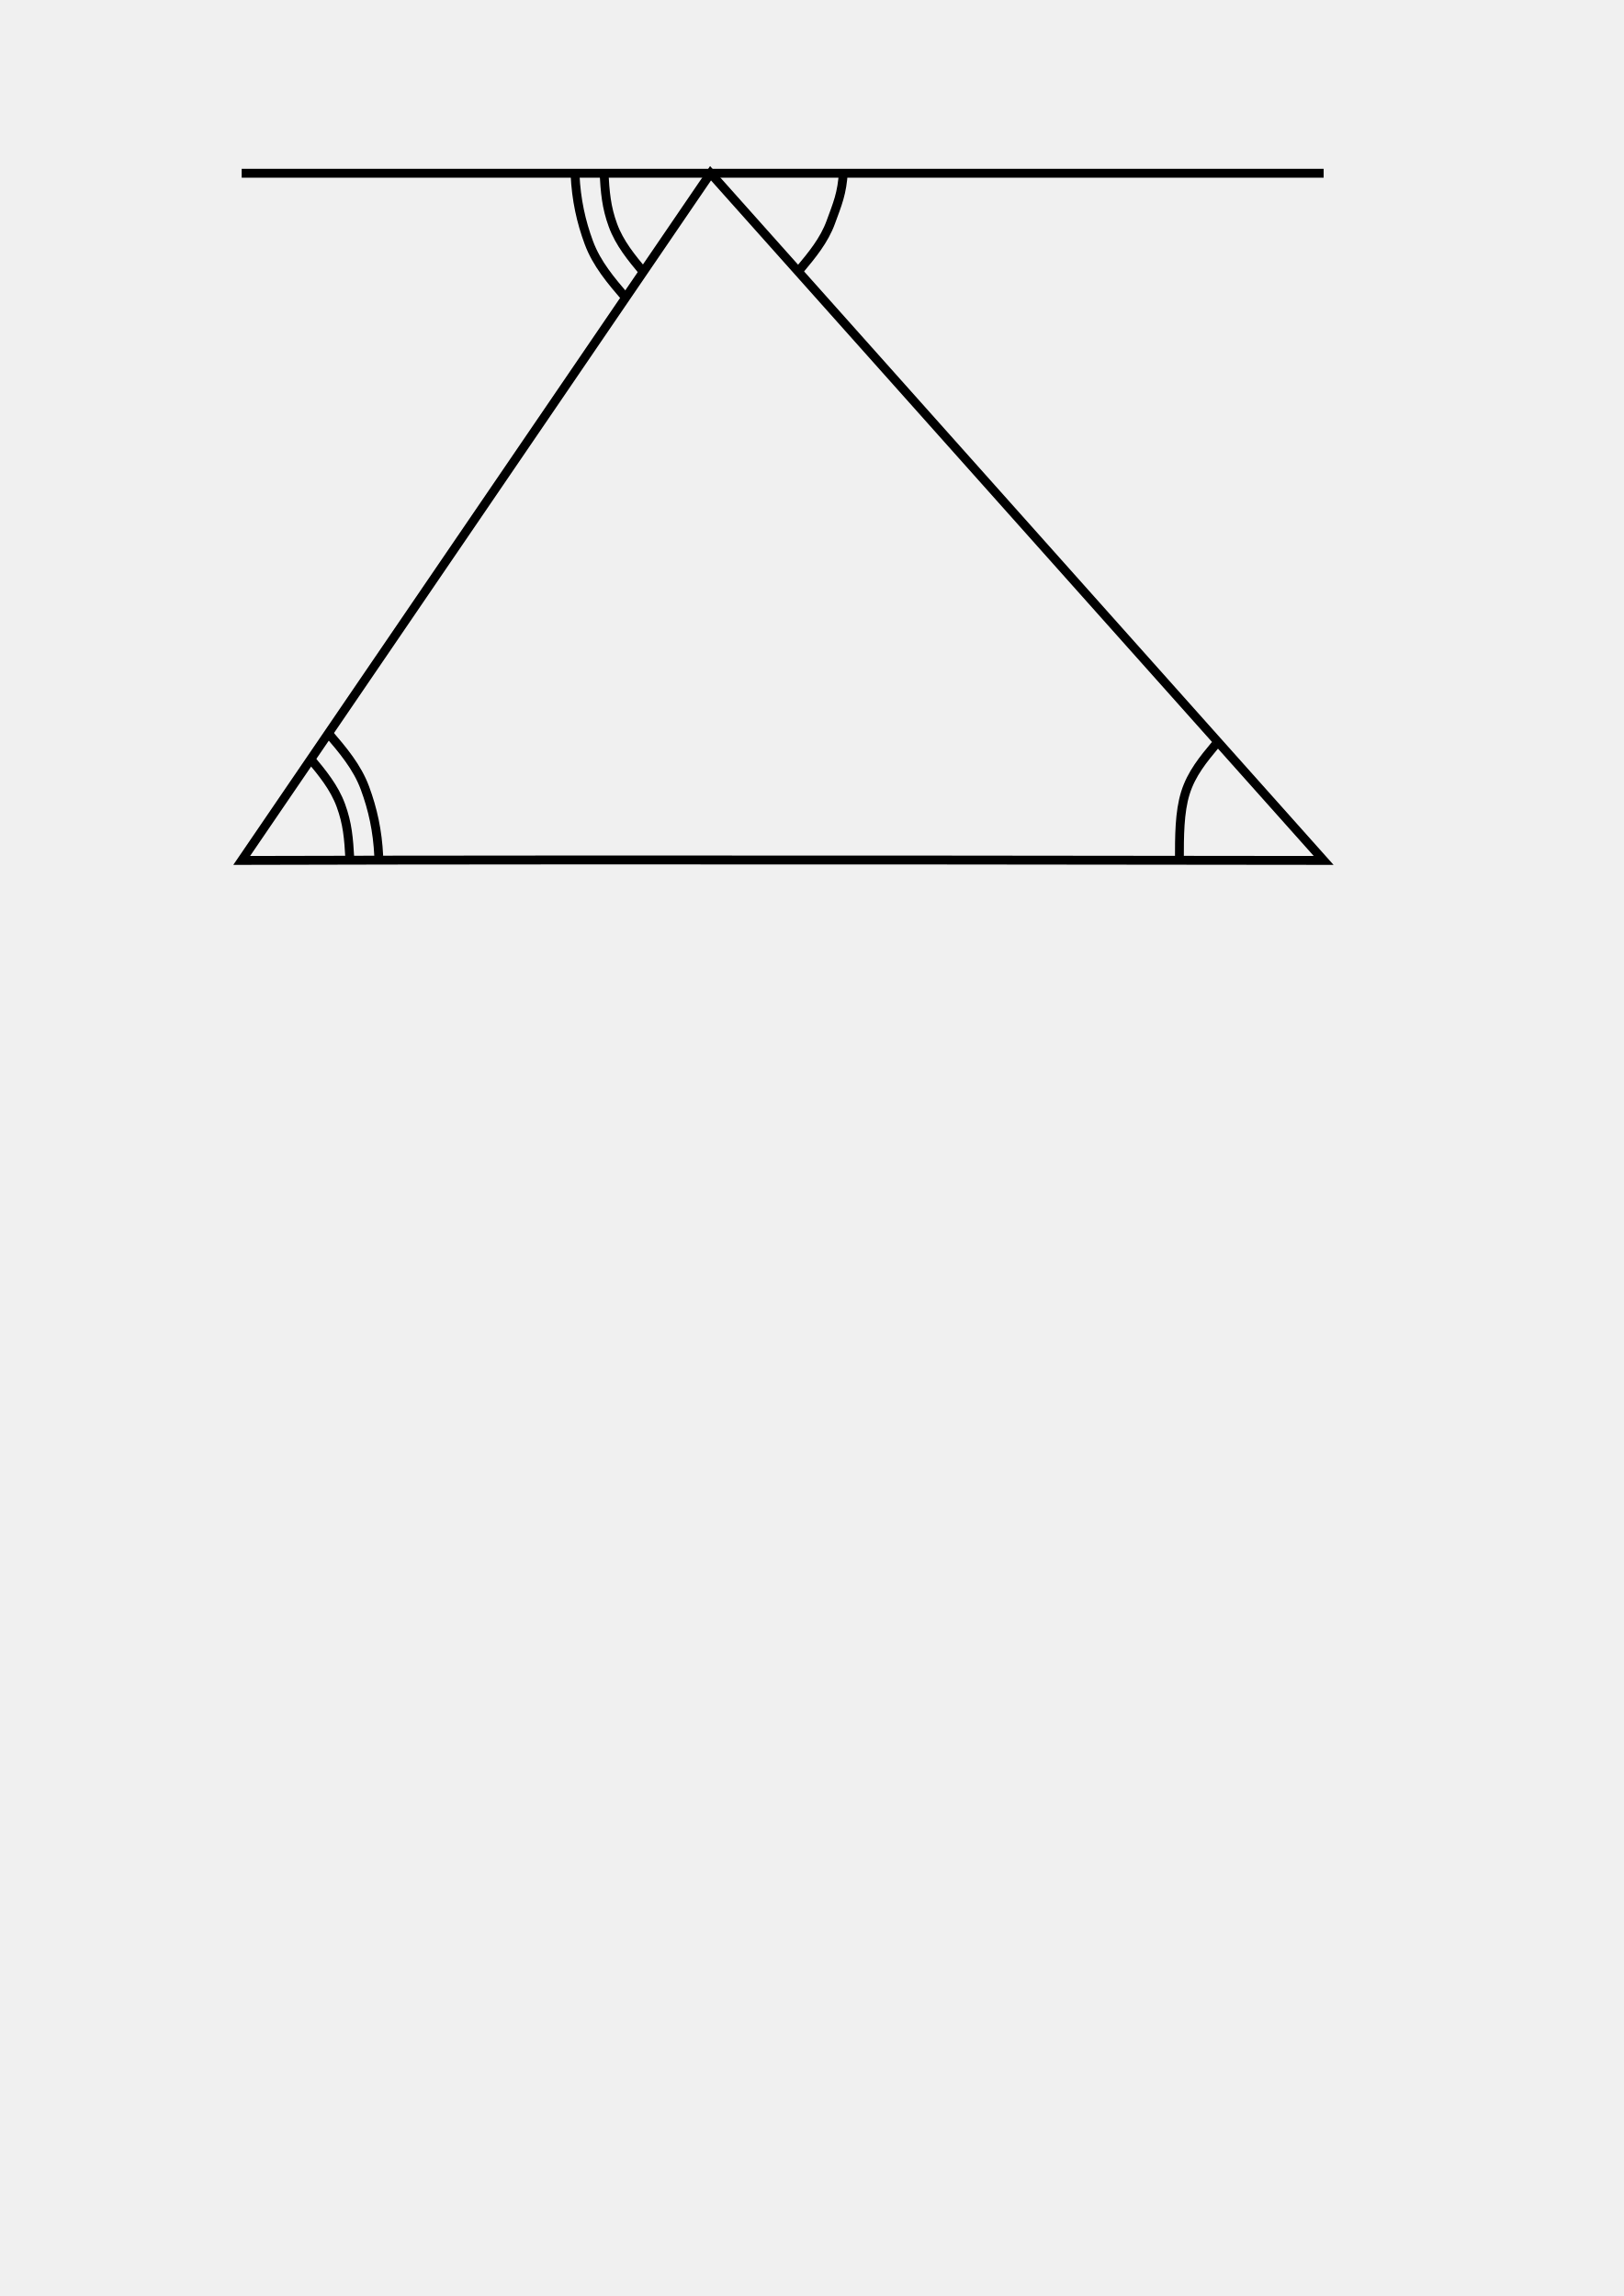
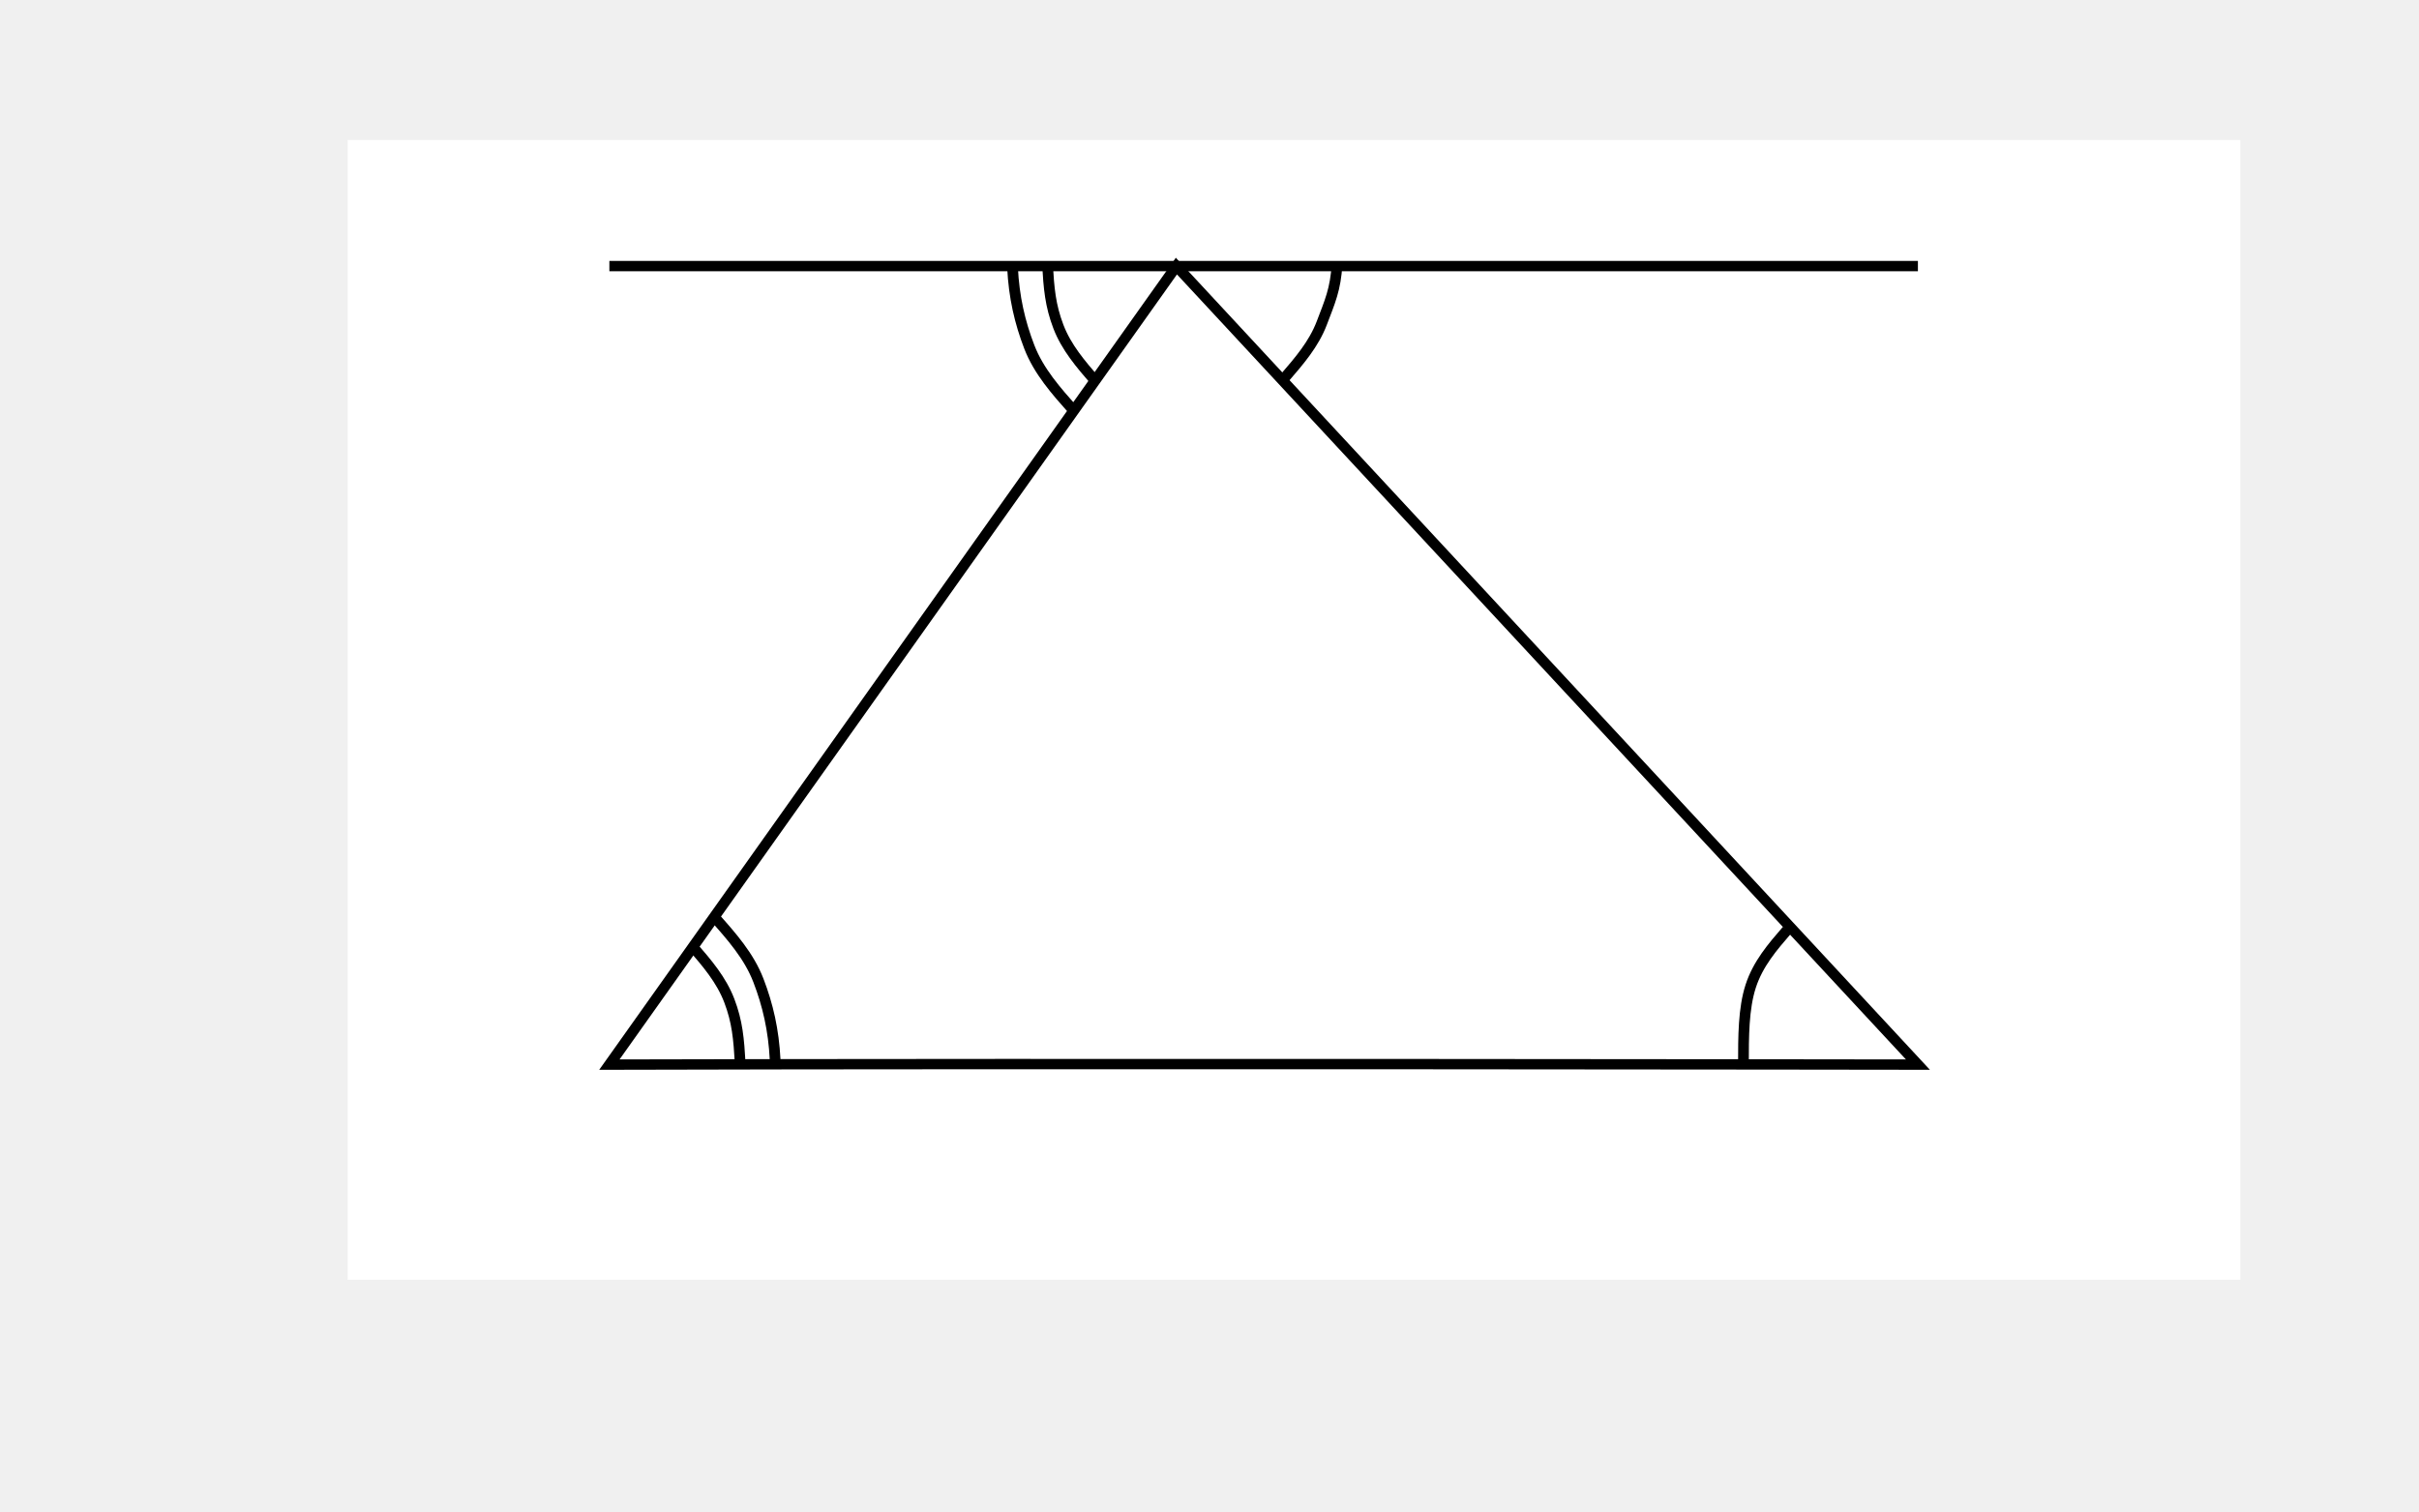
- <svg xmlns="http://www.w3.org/2000/svg" width="210mm" height="297mm" viewBox="0 0 210 297" version="1.1" id="svg897">
-   <defs id="defs891">
-     <clipPath id="clipPath853" clipPathUnits="userSpaceOnUse">
-       <path id="path851" d="M 0,0 H 651 V 407 H 0 Z" />
+ <svg xmlns="http://www.w3.org/2000/svg" viewBox="0 0 867.84 542.4" height="542.4" width="867.84" xml:space="preserve" id="svg1722" version="1.1">
+   <defs id="defs1726">
+     <clipPath id="clipPath1742" clipPathUnits="userSpaceOnUse">
+       <path id="path1740" d="M 0,0 H 651 V 407 H 0 Z" />
    </clipPath>
  </defs>
-   <g id="layer1">
-     <g id="g843" transform="matrix(0.3109662,0,0,0.3118955,3.271941,8.375778)" style="fill:none;fill-opacity:1">
-       <g id="g845" style="fill:none;fill-opacity:1">
-         <g id="g847" style="fill:none;fill-opacity:1">
-           <g clip-path="url(#clipPath853)" id="g849" style="fill:none;fill-opacity:1">
-             <g id="g855" style="fill:none;fill-opacity:1">
-               <path id="path857" style="fill:none;fill-opacity:1;fill-rule:nonzero;stroke:none" d="M 0,0 H 650.879 V 406.801 H 0 Z" />
+   <g transform="matrix(1.333333,0,0,1.333333,0,9.5600006e-6)" id="g1730">
+     <g id="g1732" transform="matrix(0.7824182,0,0,0.7540737,93.54678,37.67856)">
+       <g id="g1734">
+         <g id="g1736">
+           <g clip-path="url(#clipPath1742)" id="g1738">
+             <g id="g1744">
+               <path id="path1746" style="fill:#ffffff;fill-opacity:1;fill-rule:nonzero;stroke:none" d="M 0,0 H 650.879 V 406.801 H 0 Z" />
            </g>
          </g>
        </g>
      </g>
-       <g transform="scale(1,-1)" id="g859" style="fill:none;fill-opacity:1">
-         <path id="path861" style="fill:none;fill-opacity:1;stroke:#000000;stroke-width:3.685;stroke-linecap:butt;stroke-linejoin:miter;stroke-miterlimit:4;stroke-dasharray:none;stroke-opacity:1" d="m 90,-330 c 151.918,0.453 450,0 450,0 L 285,-45 Z" />
+       <g transform="scale(1,-1)" id="g1748">
+         <path id="path1750" style="fill:none;stroke:#000000;stroke-width:3.685;stroke-linecap:butt;stroke-linejoin:miter;stroke-miterlimit:4;stroke-dasharray:none;stroke-opacity:1" d="m 90,-330 c 151.918,0.453 450,0 450,0 L 285,-45 Z" />
      </g>
-       <g transform="scale(1,-1)" id="g863" style="fill:none;fill-opacity:1">
-         <path id="path865" style="fill:none;fill-opacity:1;stroke:#000000;stroke-width:3.685;stroke-linecap:butt;stroke-linejoin:miter;stroke-miterlimit:4;stroke-dasharray:none;stroke-opacity:1" d="M 90,-45 H 540" />
+       <g transform="scale(1,-1)" id="g1752">
+         <path id="path1754" style="fill:none;stroke:#000000;stroke-width:3.685;stroke-linecap:butt;stroke-linejoin:miter;stroke-miterlimit:4;stroke-dasharray:none;stroke-opacity:1" d="M 90,-45 H 540" />
      </g>
-       <g transform="scale(1,-1)" id="g867" style="fill:none;fill-opacity:1">
-         <path id="path869" style="fill:none;fill-opacity:1;stroke:#000000;stroke-width:3.685;stroke-linecap:butt;stroke-linejoin:miter;stroke-miterlimit:4;stroke-dasharray:none;stroke-opacity:1" d="m 480,-330 c 0,10 0,20 2.5,28 2.5,8 7.5,14 12.5,20" />
+       <g transform="scale(1,-1)" id="g1756">
+         <path id="path1758" style="fill:none;stroke:#000000;stroke-width:3.685;stroke-linecap:butt;stroke-linejoin:miter;stroke-miterlimit:4;stroke-dasharray:none;stroke-opacity:1" d="m 480,-330 c 0,10 0,20 2.5,28 2.5,8 7.5,14 12.5,20" />
      </g>
-       <g transform="scale(1,-1)" id="g871" style="fill:none;fill-opacity:1">
-         <path id="path873" style="fill:none;fill-opacity:1;stroke:#000000;stroke-width:3.685;stroke-linecap:butt;stroke-linejoin:miter;stroke-miterlimit:4;stroke-dasharray:none;stroke-opacity:1" d="m 135,-329.699 c -0.5,9 -1,15 -3.75,22.5 -2.75,7.5 -7.75,13.5 -12.75,19.5" />
+       <g transform="scale(1,-1)" id="g1760">
+         <path id="path1762" style="fill:none;stroke:#000000;stroke-width:3.685;stroke-linecap:butt;stroke-linejoin:miter;stroke-miterlimit:4;stroke-dasharray:none;stroke-opacity:1" d="m 135,-329.699 c -0.5,9 -1,15 -3.75,22.5 -2.75,7.5 -7.75,13.5 -12.75,19.5" />
      </g>
-       <g transform="scale(1,-1)" id="g875" style="fill:none;fill-opacity:1">
-         <path id="path877" style="fill:none;fill-opacity:1;stroke:#000000;stroke-width:3.685;stroke-linecap:butt;stroke-linejoin:miter;stroke-miterlimit:4;stroke-dasharray:none;stroke-opacity:1" d="m 147,-328.199 c -0.5,10.5 -2.5,19.5 -5.75,28.25 -3.25,8.75 -9.25,15.75 -15.25,22.75" />
+       <g transform="scale(1,-1)" id="g1764">
+         <path id="path1766" style="fill:none;stroke:#000000;stroke-width:3.685;stroke-linecap:butt;stroke-linejoin:miter;stroke-miterlimit:4;stroke-dasharray:none;stroke-opacity:1" d="m 147,-328.199 c -0.5,10.5 -2.5,19.5 -5.75,28.25 -3.25,8.75 -9.25,15.75 -15.25,22.75" />
      </g>
-       <g id="g879" style="fill:none;fill-opacity:1">
-         <path id="path881" style="fill:none;fill-opacity:1;stroke:#000000;stroke-width:3.685;stroke-linecap:butt;stroke-linejoin:miter;stroke-miterlimit:4;stroke-dasharray:none;stroke-opacity:1" d="m 340.242,44.34 c -0.5,9 -2.5,13.5 -5.25,21 -2.75,7.5 -7.75,13.5 -12.75,19.5" />
+       <g id="g1768">
+         <path id="path1770" style="fill:none;stroke:#000000;stroke-width:3.685;stroke-linecap:butt;stroke-linejoin:miter;stroke-miterlimit:4;stroke-dasharray:none;stroke-opacity:1" d="m 340.242,44.34 c -0.5,9 -2.5,13.5 -5.25,21 -2.75,7.5 -7.75,13.5 -12.75,19.5" />
      </g>
-       <g id="g883" style="fill:none;fill-opacity:1">
-         <path id="path885" style="fill:none;fill-opacity:1;stroke:#000000;stroke-width:3.685;stroke-linecap:butt;stroke-linejoin:miter;stroke-miterlimit:4;stroke-dasharray:none;stroke-opacity:1" d="m 240.645,44.055 c 0.5,9 1,15 3.75,22.5 2.75,7.5 7.75,13.5 12.75,19.5" />
+       <g id="g1772">
+         <path id="path1774" style="fill:none;stroke:#000000;stroke-width:3.685;stroke-linecap:butt;stroke-linejoin:miter;stroke-miterlimit:4;stroke-dasharray:none;stroke-opacity:1" d="m 240.645,44.055 c 0.5,9 1,15 3.75,22.5 2.75,7.5 7.75,13.5 12.75,19.5" />
      </g>
-       <g id="g887" style="fill:none;fill-opacity:1">
-         <path id="path889" style="fill:none;fill-opacity:1;stroke:#000000;stroke-width:3.685;stroke-linecap:butt;stroke-linejoin:miter;stroke-miterlimit:4;stroke-dasharray:none;stroke-opacity:1" d="m 228.645,45.555 c 0.5,10.5 2.5,19.5 5.75,28.25 3.25,8.75 9.25,15.75 15.25,22.75" />
+       <g id="g1776">
+         <path id="path1778" style="fill:none;stroke:#000000;stroke-width:3.685;stroke-linecap:butt;stroke-linejoin:miter;stroke-miterlimit:4;stroke-dasharray:none;stroke-opacity:1" d="m 228.645,45.555 c 0.5,10.5 2.5,19.5 5.75,28.25 3.25,8.75 9.25,15.75 15.25,22.75" />
      </g>
    </g>
  </g>
</svg>
